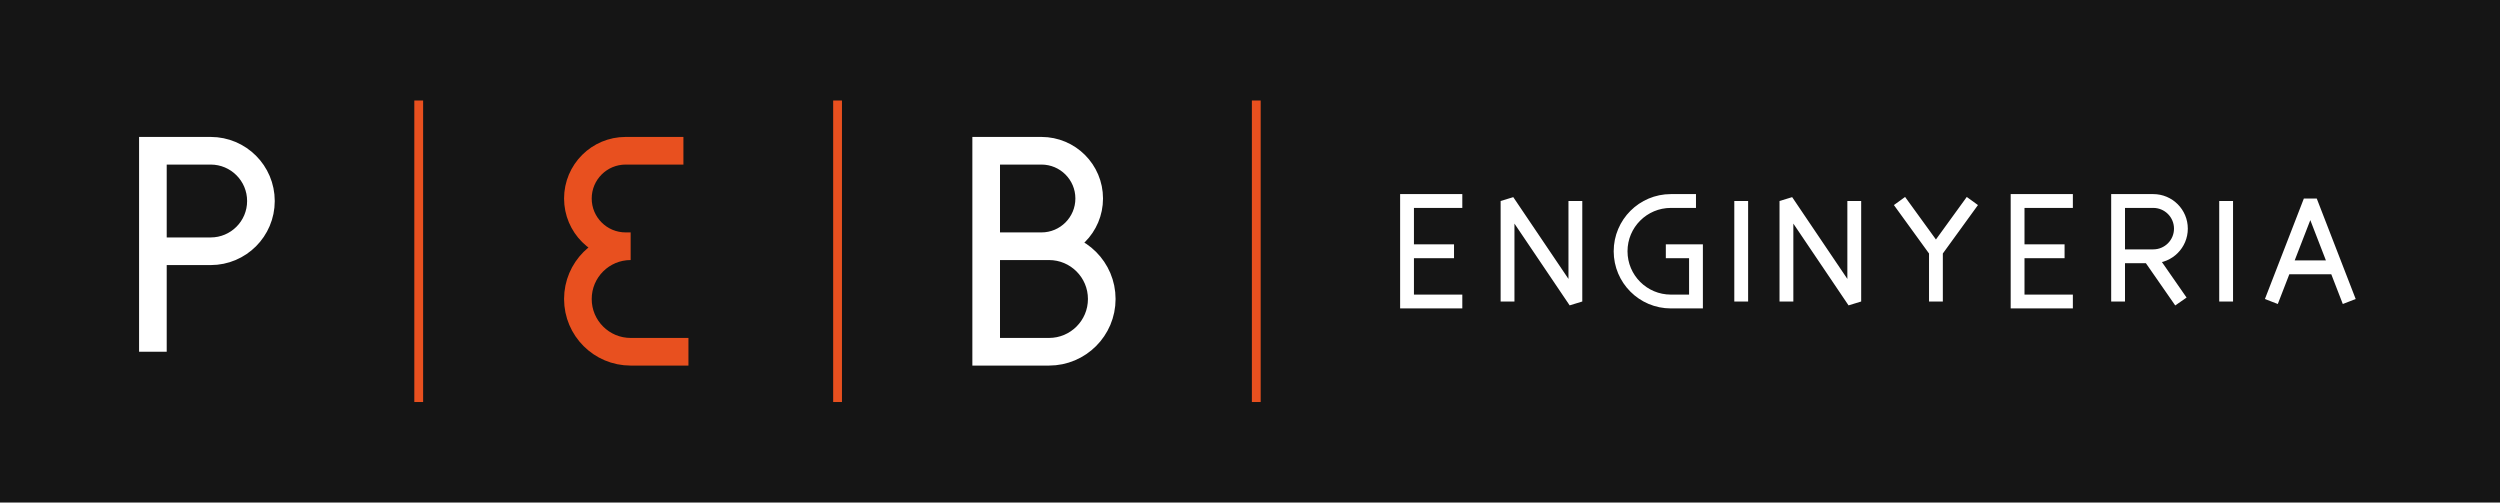
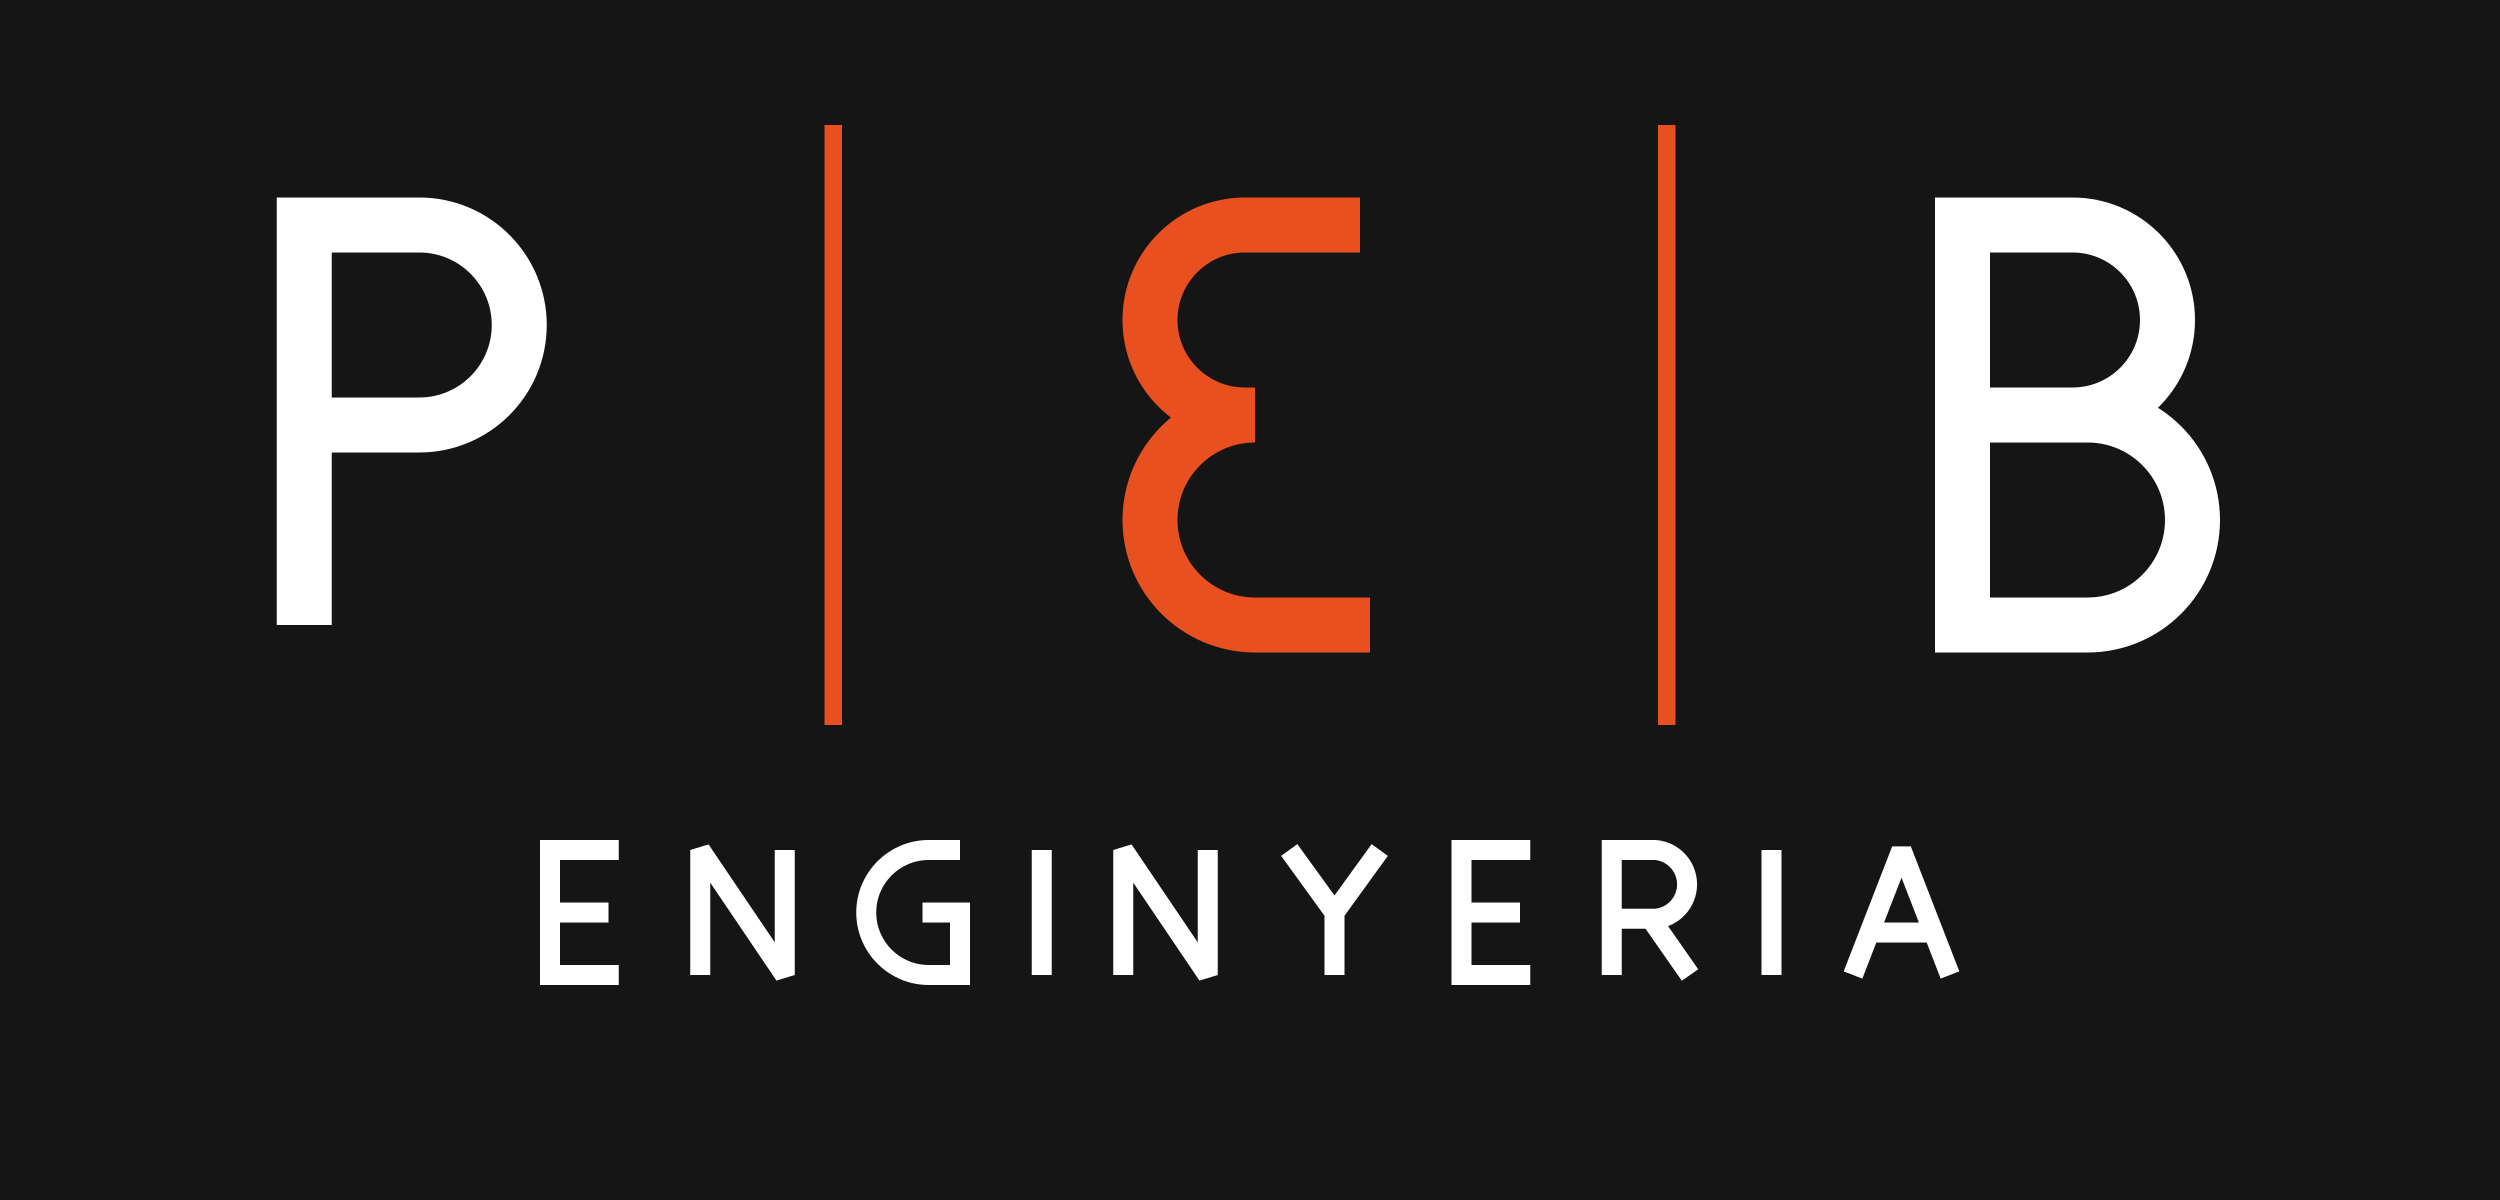
- <svg xmlns="http://www.w3.org/2000/svg" viewBox="0 0 199 40">
-   <rect width="199" height="40" fill="#151515" />
-   <path d="M33.33 8V32M66.67 8V32M100 8V32" stroke="#e8501f" stroke-width="0.7" />
+ <svg xmlns="http://www.w3.org/2000/svg" viewBox="0 0 100 48">
+   <rect width="100" height="48" fill="#151515" />
+   <path d="M33.33 5V29M66.67 5V29" stroke="#e8501f" stroke-width="0.7" />
  <g fill="none" stroke-width="2.2" stroke-linejoin="miter">
-     <path stroke="#ffffff" d="M12.17 28V12H16.77A4 4 0 0 1 16.77 20H12.17M78.5 19.6H83.5A4.2 4.2 0 0 1 83.5 28H78.5V12H82.9A3.8 3.8 0 0 1 82.9 19.6H78.5" />
-     <path stroke="#e8501f" d="M54.4 12H49.8A3.8 3.8 0 0 0 49.8 19.6H50.2A4.2 4.2 0 0 0 50.2 28H54.8" />
+     <path stroke="#ffffff" d="M12.17 25V9H16.77A4 4 0 0 1 16.77 17H12.17M78.5 16.6H83.5A4.2 4.2 0 0 1 83.5 25H78.5V9H82.9A3.8 3.8 0 0 1 82.9 16.6H78.5" />
+     <path stroke="#e8501f" d="M54.4 9H49.8A3.8 3.8 0 0 0 49.8 16.6H50.2A4.2 4.2 0 0 0 50.2 25H54.8" />
  </g>
-   <path fill="none" stroke="#ffffff" stroke-width="1.1" stroke-miterlimit="1.5" d="M116.4 16H112V24H116.4M112 20H115.74M120 24V16L125.4 24V16M135 16H133A4 4 0 0 0 133 24H135V20H132.6M138.6 16V24M142.2 24V16L147.6 24V16M151.2 16L154.1 20L157 16M154.1 20V24M165 16H160.6V24H165M160.6 20H164.34M168.6 24V16H171.4A2.2 2.2 0 0 1 171.4 20.4H168.6M171.1 20.4L173.6 24M177.2 16V24M180.8 24L183.9 16L187 24M181.85 21.28H185.95" />
+   <path fill="none" stroke="#ffffff" stroke-width="0.8" stroke-miterlimit="1.5" d="M24.75 34H22V39H24.75M22 36.5H24.34M28.01 39V34L31.39 39V34M38.4 34H37.15A2.5 2.5 0 0 0 37.15 39H38.4V36.5H36.9M41.67 34V39M44.93 39V34L48.31 39V34M51.57 34L53.38 36.5L55.19 34M53.38 36.5V39M61.21 34H58.46V39H61.21M58.46 36.5H60.8M64.47 39V34H66.22A1.38 1.38 0 0 1 66.22 36.75H64.47M66.03 36.75L67.6 39M70.86 34V39M74.12 39L76.06 34L78 39M74.78 37.3H77.34" />
</svg>
